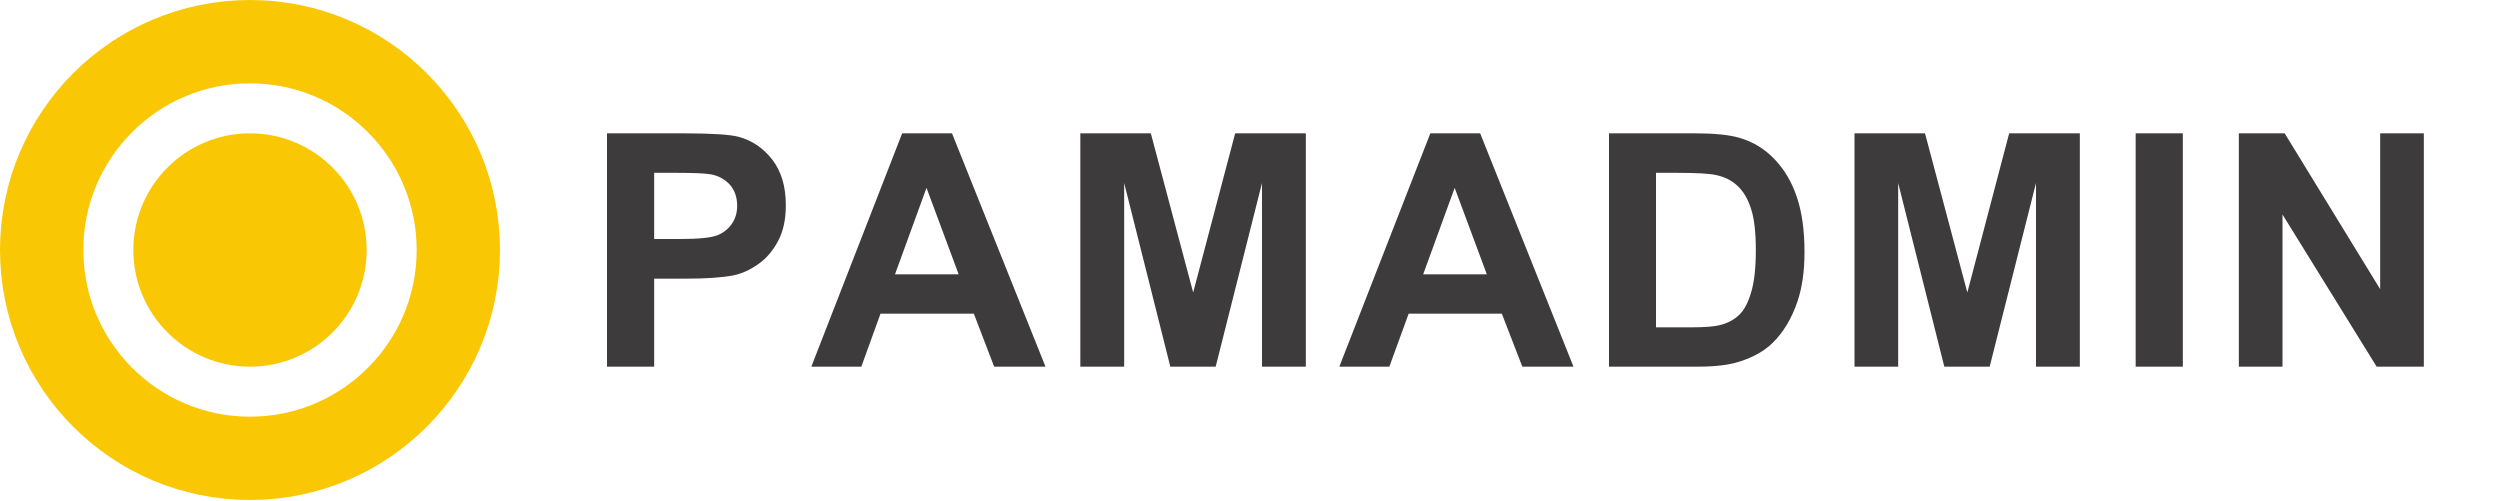
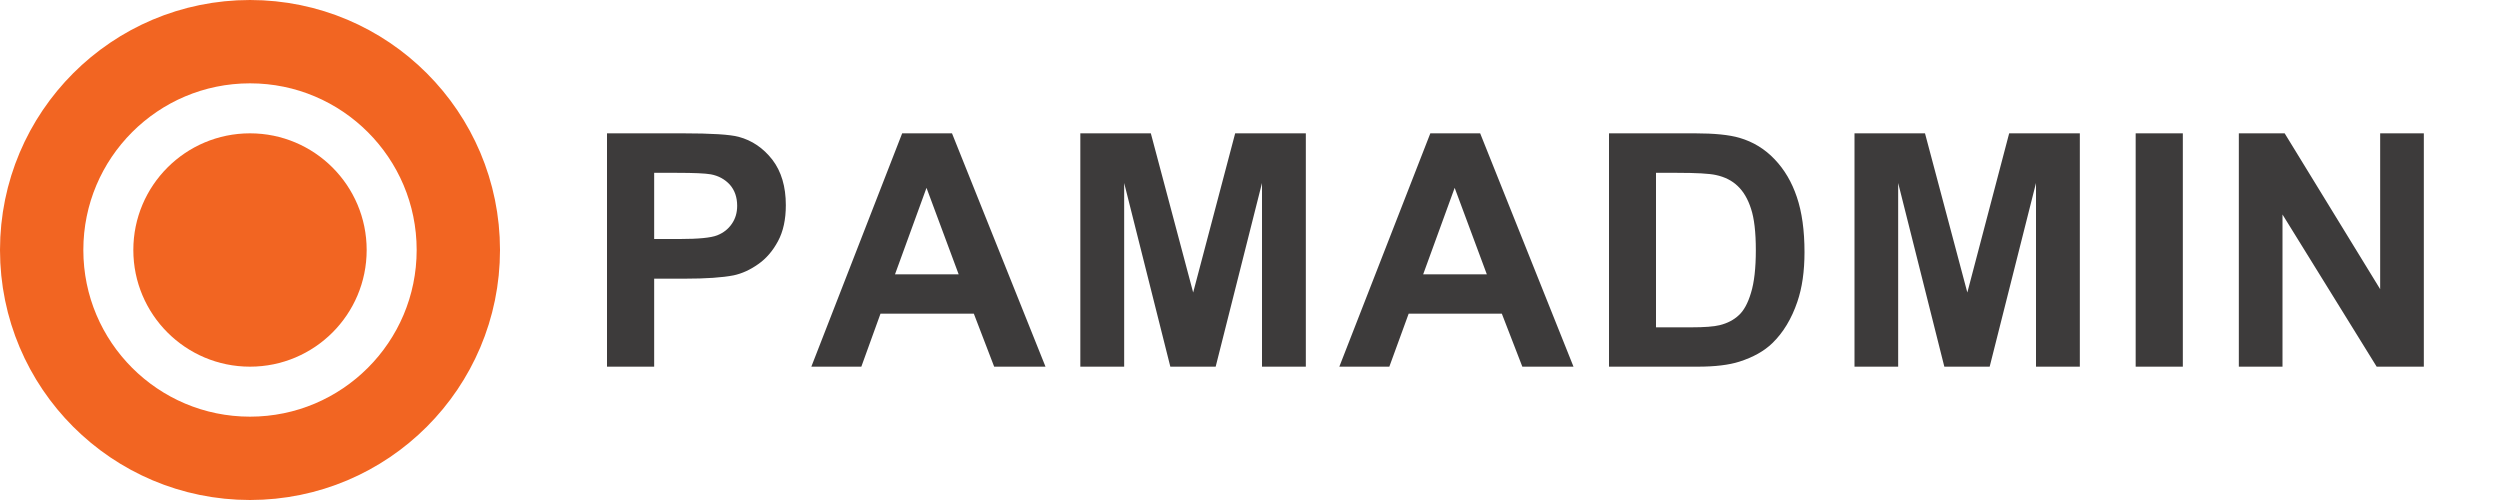
<svg xmlns="http://www.w3.org/2000/svg" width="150" height="30" viewBox="0 0 150 30" fill="none" role="img" aria-label="PAMADMIN">
-   <circle cx="15.0" cy="15" r="12.5" fill="none" stroke="#FAC705" stroke-width="5" />
-   <circle cx="15.0" cy="15" r="7" fill="#FAC705" />
+   <circle cx="15.0" cy="15" r="12.5" fill="none" stroke="#F26522" stroke-width="5" />
+   <circle cx="15.0" cy="15" r="7" fill="#F26522" />
  <path d="M36.42 22V8H40.96Q43.54 8 44.32 8.21Q45.52 8.53 46.34 9.58Q47.15 10.64 47.15 12.31Q47.15 13.6 46.68 14.47Q46.21 15.35 45.49 15.85Q44.77 16.36 44.02 16.52Q43.01 16.72 41.09 16.72H39.25V22ZM39.25 10.37V14.34H40.8Q42.47 14.34 43.03 14.12Q43.59 13.9 43.91 13.43Q44.23 12.97 44.23 12.35Q44.23 11.58 43.79 11.08Q43.34 10.59 42.65 10.46Q42.14 10.37 40.62 10.37Z M62.73 22H59.65L58.43 18.82H52.83L51.68 22H48.68L54.13 8H57.12ZM57.52 16.46 55.59 11.27 53.7 16.46Z M64.82 22V8H69.05L71.59 17.55L74.11 8H78.35V22H75.72V10.98L72.94 22H70.22L67.45 10.98V22Z M94.41 22H91.34L90.11 18.82H84.52L83.36 22H80.36L85.82 8H88.81ZM89.21 16.46 87.28 11.27 85.39 16.46Z M96.54 8H101.7Q103.45 8 104.37 8.27Q105.6 8.63 106.48 9.56Q107.36 10.48 107.81 11.82Q108.27 13.17 108.27 15.13Q108.27 16.86 107.84 18.11Q107.32 19.64 106.34 20.59Q105.61 21.3 104.36 21.7Q103.42 22 101.86 22H96.54ZM99.36 10.37V19.64H101.47Q102.66 19.64 103.18 19.51Q103.87 19.34 104.32 18.92Q104.78 18.51 105.06 17.57Q105.35 16.63 105.35 15.01Q105.35 13.39 105.06 12.52Q104.78 11.65 104.26 11.16Q103.75 10.67 102.95 10.5Q102.36 10.37 100.63 10.37Z M111.27 22V8H115.5L118.04 17.55L120.55 8H124.79V22H122.16V10.98L119.38 22H116.66L113.89 10.98V22Z M128.14 22V8H130.97V22Z M134.33 22V8H137.08L142.81 17.35V8H145.43V22H142.6L136.95 12.87V22Z" fill="#3D3B3B" />
</svg>
